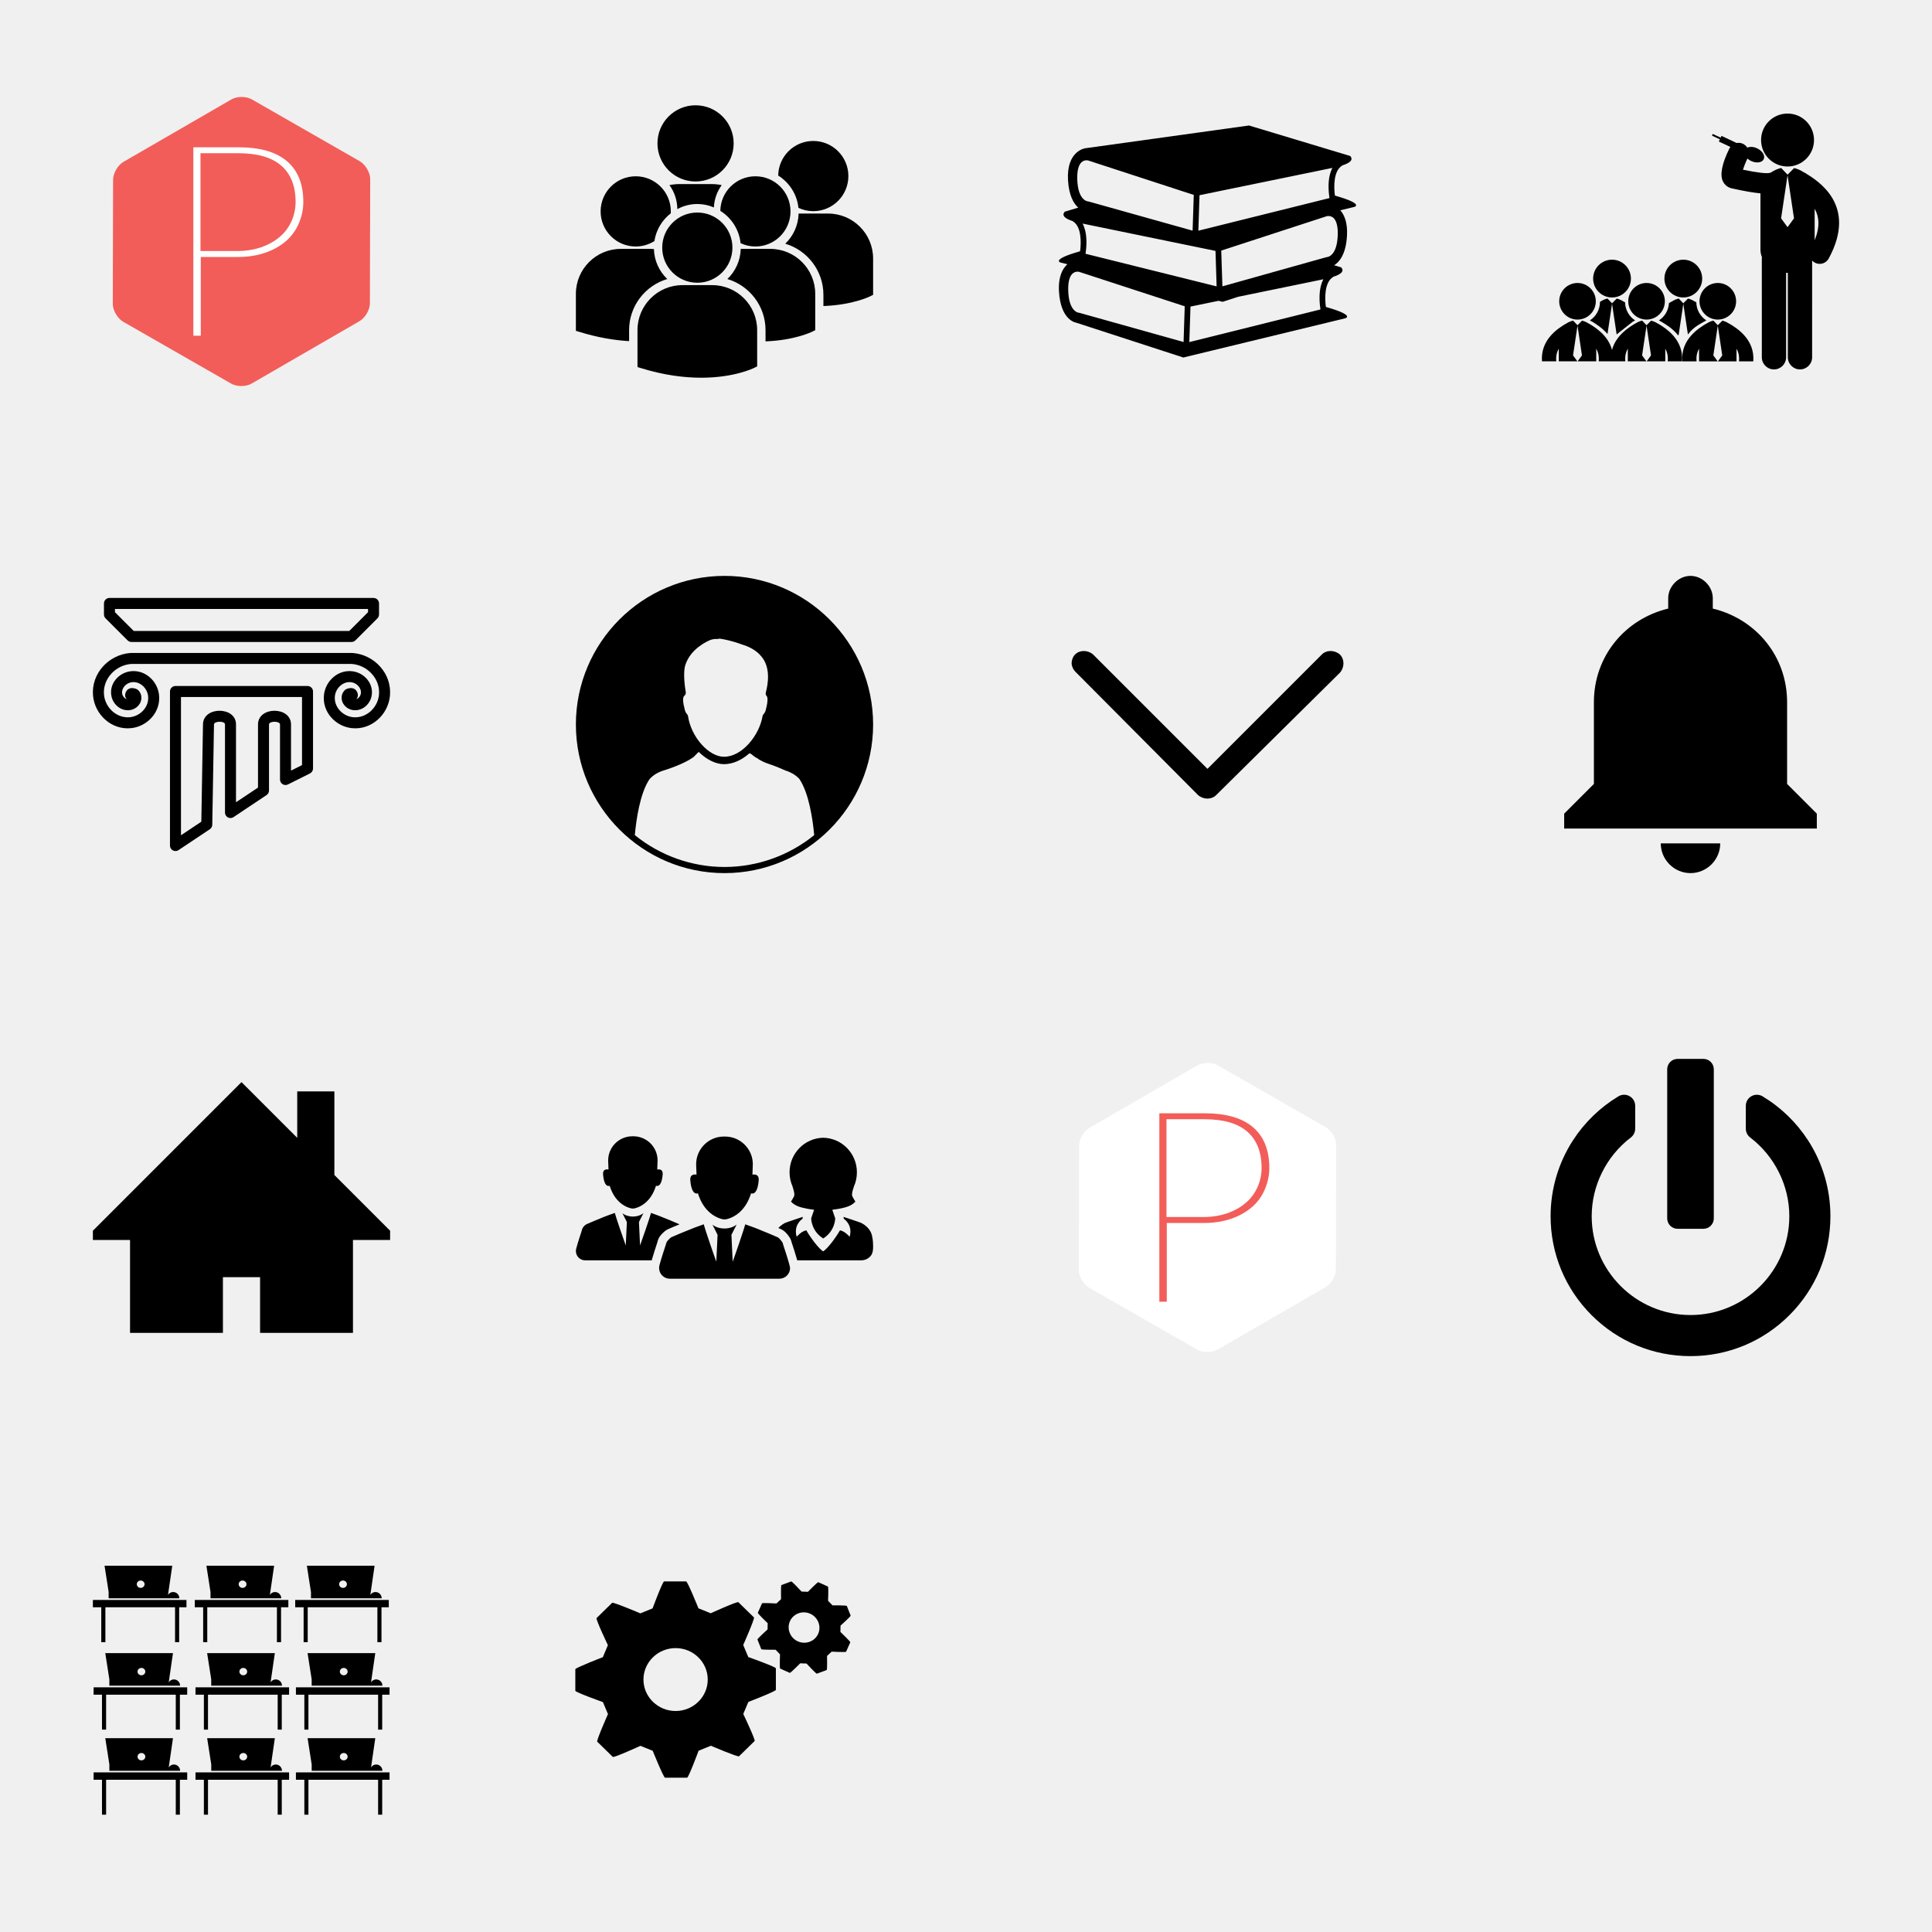
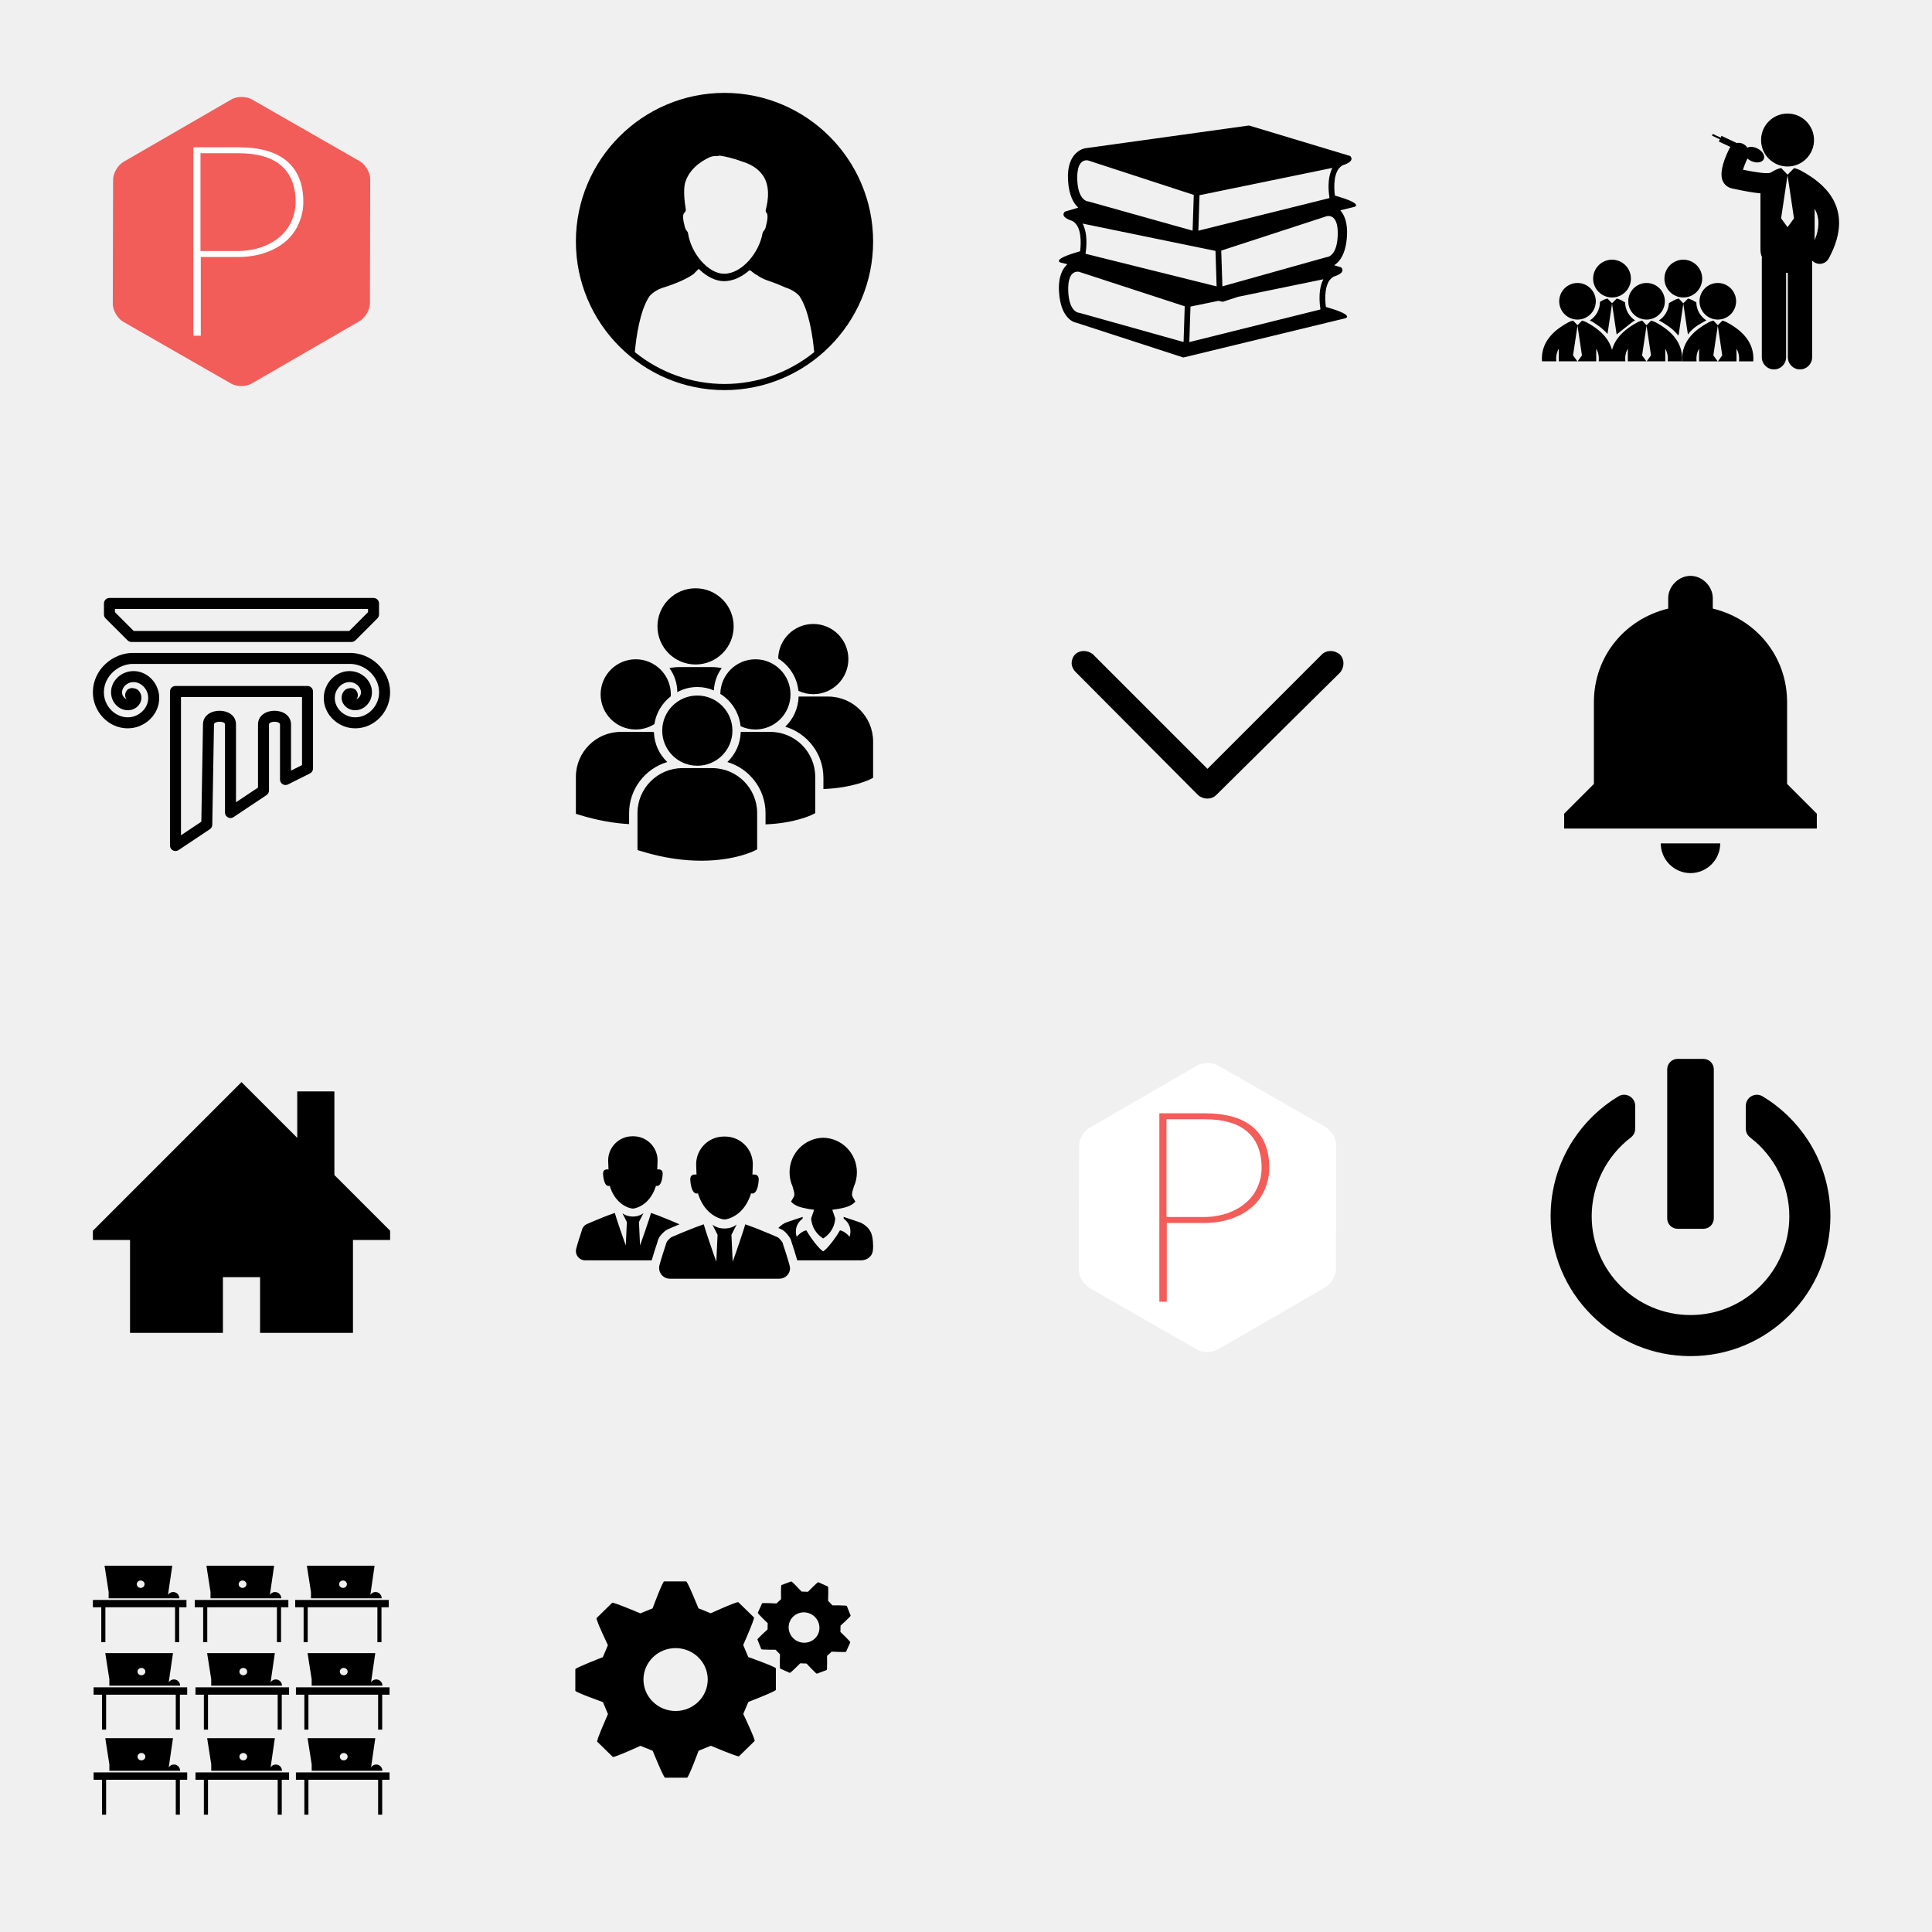
<svg xmlns="http://www.w3.org/2000/svg" width="208" height="208" viewBox="0 0 208 208">
  <view id="classes" viewBox="0 156 51.94 51.94" />
  <svg width="51.94" height="51.94" viewBox="-10 -10 51.94 51.94" y="156">
    <path d="M.903 10.8h.443V7.04h7.5v3.76h.443V7.04h.786v-.79H0v.79h.903M1.695 5.433v.64H9.31c0-.374-.3-.675-.67-.675-.235 0-.433.128-.554.31l.46-3.14h-7.29l.447 2.865h-.008zm3.45-1.273c.232 0 .42.178.42.396 0 .22-.188.398-.42.398-.23 0-.418-.18-.418-.398 0-.22.187-.396.42-.396zM11.872 10.8h.442V7.04h7.5v3.76h.444V7.04h.787v-.79H10.97v.79h.902M12.664 5.433v.64h7.615c0-.374-.303-.675-.674-.675-.233 0-.432.128-.55.31l.458-3.14h-7.29l.446 2.865h-.006zm3.45-1.273c.23 0 .42.178.42.396 0 .22-.188.398-.42.398-.23 0-.418-.18-.418-.398 0-.22.187-.396.42-.396zM22.688 10.8h.44V7.04h7.502v3.76h.44V7.04h.787v-.79H21.782v.79h.906M23.48 5.433v.64h7.615c0-.374-.303-.675-.674-.675-.233 0-.43.128-.55.31l.457-3.14h-7.29l.446 2.865h-.004zm3.45-1.273c.23 0 .418.178.418.396 0 .22-.188.398-.418.398-.232 0-.42-.18-.42-.398 0-.22.185-.396.42-.396zM.078 16.45H.98v3.76h.444v-3.76h7.5v3.76h.443v-3.76h.787v-.792H.078M1.773 15.48H9.39c0-.372-.3-.673-.672-.673-.234 0-.432.127-.552.31l.457-3.142h-7.29l.447 2.866h-.007v.64zm3.452-1.91c.23 0 .42.178.42.395 0 .22-.19.397-.42.397-.232 0-.42-.178-.42-.397 0-.216.187-.396.42-.396zM11.047 16.45h.903v3.76h.443v-3.76h7.502v3.76h.44v-3.76h.788v-.792H11.047M12.743 15.48h7.615c0-.372-.302-.673-.673-.673-.233 0-.432.127-.552.31l.457-3.142H12.3l.447 2.866h-.007v.64h.003zm3.45-1.91c.23 0 .418.178.418.395 0 .22-.187.397-.417.397-.232 0-.42-.178-.42-.397 0-.216.188-.396.42-.396zM21.86 15.658v.792h.906v3.76h.44v-3.76h7.502v3.76h.44v-3.76h.79v-.792M23.557 15.48h7.616c0-.372-.302-.673-.673-.673-.235 0-.433.127-.553.31l.456-3.142h-7.29l.448 2.866h-.007v.64h.004zm3.45-1.91c.23 0 .42.178.42.395 0 .22-.19.397-.42.397s-.42-.178-.42-.397c0-.216.186-.396.42-.396zM.078 25.61H.98v3.76h.444v-3.76h7.5v3.76h.443v-3.76h.787v-.793H.078M1.334 21.135l.447 2.867h-.007v.64H9.39c0-.374-.3-.675-.672-.675-.234 0-.432.127-.552.31l.457-3.142h-7.29zm3.89 2.387c-.23 0-.418-.18-.418-.397 0-.218.187-.396.42-.396.23 0 .418.177.418.395 0 .22-.188.397-.42.397zM11.047 25.61h.903v3.76h.443v-3.76h7.502v3.76h.44v-3.76h.788v-.793H11.047M12.303 21.135l.447 2.867h-.007v.64h7.615c0-.374-.302-.675-.673-.675-.233 0-.432.127-.552.31l.457-3.142h-7.287zm3.89 2.387c-.232 0-.42-.18-.42-.397 0-.218.188-.396.42-.396.23 0 .418.177.418.395 0 .22-.185.397-.417.397zM21.86 25.61h.906v3.76h.44v-3.76h7.502v3.76h.44v-3.76h.79v-.793h-10.08M23.116 21.135l.446 2.867h-.006v.64h7.615c0-.374-.3-.675-.672-.675-.233 0-.43.127-.552.31l.457-3.142h-7.287zm3.89 2.387c-.23 0-.418-.18-.418-.397 0-.218.188-.396.42-.396s.418.177.418.395c0 .22-.188.397-.42.397z" />
  </svg>
  <view id="collegues" viewBox="52 104 52 52" />
  <svg width="52" height="52" viewBox="-245.78 -245.78 1278.06 1278.06" x="52" y="104">
    <path d="M566 549.2c-.2-1.6-.6-3.2-1.1-4.7-3.8-14.6-12.5-41.3-16.5-53.2-.4-2.1-1.1-4.1-2-6 0 0-6.4-9.6-11.2-12.5 0 0-2.4-1.3-2.7-1.4-9.5-4.5-38.9-16.3-38.9-16.3-14.7-6.4-29.9-11.8-45.4-17.3-2.8 11.5-29.1 88.1-33.3 98.8l-3.3-71.2c1.1-1.7 1.9-3.6 2.8-5.4l11-21.7c-7.7 6.4-19.3 10.5-32.3 10.5-12.7 0-24-3.9-31.7-10.1l10.7 21.2c.9 1.8 1.7 3.8 2.8 5.4l-3.3 71.2c-4.2-10.6-30.5-87.2-33.3-98.8-15.5 5.5-30.7 11-45.4 17.3 0 0-29.4 11.8-38.9 16.3-.3.2-2.4 1.2-2.7 1.4 0 0-8.8 7.3-11.2 12.4 0 0-1.6 3.898-2 6-3.9 11.898-12.6 38.5-16.5 53.2-.5 1.5-.9 3.1-1.1 4.698-.2 1.4-.3 2.9-.3 4.3 0 15.7 12.7 28.4 28.4 28.4h289.802c15.7 0 28.4-12.7 28.4-28.4-.5-1.197-.603-2.697-.802-4.098zM467.2 306.2c0-5 1-23.2 1-27.3 0-40.5-32.9-73.4-73.4-73.4h-3.2c-40.5 0-73.4 32.9-73.4 73.4 0 4.2 1 22.3 1 27.3-1.8.1-18.2-3.9-16.4 15.8 3.7 41.7 19.7 33.7 20.1 33.7 7.8 25.2 20 41.2 31.9 51.4 18.6 15.9 36.6 17.7 37 17.7h3c.3 0 18.2-1.7 36.7-17.5 12-10.2 24.2-26.3 32.1-51.6.5 0 16.4 8.1 20.1-33.7 1.7-19.7-14.7-15.7-16.5-15.8zM218.3 476.8l.2-.6.3-.6c2.2-4.8 5.8-9.5 11.3-14.9 1.2-1.1 4.8-4.7 7.7-6.7.2-.1.4-.3.6-.4.1-.1.2-.2.4-.2 2-1.3 4.4-2.4 5.2-2.8 6.5-3.1 20.5-8.8 30.2-12.8-.3-.1-.6-.3-1-.5-.3-.1-.6-.3-.9-.4-8.3-3.9-33.9-14.2-33.9-14.2-12.8-5.5-26.1-10.3-39.6-15.1-2.4 10.1-25.4 76.8-29 86.1l-2.9-62.1c1-1.5 1.6-3.1 2.4-4.7l9.6-18.9c-6.7 5.602-16.8 9.2-28.1 9.2-11 0-20.9-3.4-27.7-8.8l9.4 18.5c.8 1.6 1.4 3.3 2.4 4.7l-2.9 62.1c-3.6-9.2-26.6-76-29-86.1-13.5 4.8-26.8 9.5-39.6 15.1 0 0-25.6 10.3-33.9 14.2-.3.1-.6.3-.9.4-.7.4-1.2.6-1.5.8-4.3 2.5-7.7 6.3-9.8 10.8v.1c-.8 1.602-1.4 3.4-1.7 5.2-3.4 10.4-11 33.6-14.3 46.3-.4 1.3-.8 2.7-1 4.102-.2 1.2-.3 2.5-.3 3.8 0 13.7 11.1 24.7 24.7 24.7H200.6c4.2-14.8 10.9-35.602 15.1-48.102.6-3.1 1.8-6.4 2.6-8.2zM89.4 335.8c6.8 21.9 17.4 35.9 27.8 44.8 16.2 13.9 31.9 15.4 32.2 15.4h2.6c.3 0 15.9-1.5 32-15.3 10.5-8.9 21.1-22.9 28-45 .4 0 14.3 7.1 17.6-29.3 1.5-17.2-12.8-13.7-14.3-13.8 0-4.4.9-20.2.9-23.8 0-35.3-28.7-64-64-64h-2.8c-35.3 0-64 28.7-64 64 0 3.6.9 19.5.9 23.8-1.6.1-15.9-3.4-14.3 13.8 3.1 36.5 17 29.4 17.4 29.4zM786 483.4c-.2-2.3-.5-4.6-.8-6.9 0 0-1.3-7.4-1.6-8.6-3-13.1-11.1-22.6-22.1-30.1-2.1-1.4-4.2-2.6-6.302-3.7-2.8-1.5-45.8-15.602-46.898-16 .3 1.5.398 3.1.5 4.898 6 4.2 23.6 19.4 15.6 47.7 0 0-12.7-15.1-25.6-17-12.3 21.4-33.2 48.6-44.5 55.7C643 502.3 622.1 475.2 609.8 453.7c-12.9 1.9-25.6 17-25.6 17-8-28.4 9.6-43.5 15.6-47.7.1-1.8.2-3.4.5-4.9-1.1.4-44.1 14.5-46.9 16-2.2 1.1-4.3 2.3-6.3 3.7-4.3 2.9-8.1 6.1-11.4 9.7 2.602 1.1 4.8 2.1 6.602 2.9.7.3 2.8 1.3 4.7 2.5 4.5 2.7 8.9 6.8 13.698 12.8 4.8 6.1 6.4 9 7.2 10.9 1.2 2.7 2.2 5.6 2.9 8.5 4.1 12.5 10.9 33.3 15 48h167.8c9.9 0 18.3-3 25.3-10.4 5.4-5.8 7-12.7 7.4-20.2.1-1.3.2-7 .2-7s-.5-12-.5-12.1z" />
    <path d="M576.4 348.4c1 3.7 1.7 7.2 1.7 10.5 0 1.1-.1 2.2-.3 3.3-.9 3.1-7.5 13.7-8.602 15.5 11.7 12.6 27.102 15.5 42.3 18.7 4.5.9 9.1 1.5 14 2.1 1.6.3 3.2.602 4.802.9l-7.7 22.6s-.2 33 31.7 53.102h.2C686.4 455 686.197 422 686.197 422l-7.7-22.6 4.802-.9c4.898-.6 9.5-1.2 14-2.1 15.2-3.2 30.7-6.1 42.3-18.7-1.1-1.8-7.7-12.4-8.6-15.5-.2-1.1-.3-2.2-.3-3.3 0-3.3.6-6.8 1.7-10.5 1-3.5 2.1-7 3.2-10.6 5.2-11.5 8-24.2 8-37.7 0-49.9-39.7-90.5-89-91.4h-.2c-49.302.9-89 41.5-89 91.4 0 13.4 2.9 26.2 8 37.7.9 3.6 2 7.1 3 10.6z" />
  </svg>
  <view id="columns" viewBox="0 52 52 52" />
  <svg viewBox="-84.41 -84.41 438.95 438.95" width="52" height="52" y="52">
    <path d="M33.892 70.088c-19.537 1.555-35.578 18.67-33.75 38.77 1.57 17.256 16.823 31.415 34.676 29.52 14.97-1.588 27.25-14.994 25.264-30.604-1.615-12.68-13.2-23.104-26.578-20.975C23.117 88.45 14.528 98.27 16.898 109.44c.86 4.047 3.183 7.56 6.492 9.94 3.31 2.383 7.922 3.55 12.416 2.12 2.944-.937 5.294-2.818 6.887-5.52 1.593-2.705 2.11-6.918-.02-10.263-1.717-2.7-3.293-3.233-5.766-3.65-1.236-.207-2.965-.284-4.805.913-1.84 1.197-2.815 3.672-2.815 5.422-.017 1.336.5 2.623 1.438 3.574-.49-.142-.978-.34-1.494-.712-1.204-.868-2.242-2.443-2.552-3.902-1.06-4.992 3.23-9.867 8.395-10.69 7.348-1.17 14.144 4.95 15.088 12.36 1.232 9.67-6.742 18.37-16.4 19.395-11.974 1.272-22.576-8.57-23.66-20.48-1.297-14.266 10.417-26.766 24.585-27.893.126-.01.253-.016.38-.023h200c.125.01.25.014.376.023 14.17 1.127 25.883 13.627 24.585 27.896-1.083 11.91-11.685 21.75-23.66 20.48-9.658-1.025-17.632-9.726-16.4-19.396.943-7.41 7.74-13.53 15.088-12.36 5.165.823 9.454 5.698 8.394 10.69-.31 1.46-1.348 3.036-2.553 3.903-.516.37-1 .57-1.49.71.936-.95 1.452-2.238 1.434-3.573 0-1.75-.973-4.225-2.812-5.422-1.84-1.197-3.568-1.12-4.805-.912-2.472.416-4.05.95-5.767 3.648-2.13 3.345-1.61 7.56-.018 10.263 1.593 2.704 3.943 4.585 6.887 5.52 4.494 1.43 9.105.264 12.414-2.118s5.633-5.894 6.492-9.94c2.37-11.17-6.22-20.99-16.605-22.644-13.38-2.128-24.964 8.295-26.578 20.976-1.988 15.61 10.296 29.015 25.266 30.604 17.853 1.894 33.106-12.264 34.675-29.52 1.828-20.102-14.213-37.217-33.75-38.77-.406-.063-.78-.038-1.17-.046h-200c-.39-.024-.8.02-1.172.047v-.002zm-18.83-50.025c-2.76 0-5 2.24-5 5v10c0 1.326.528 2.598 1.466 3.535l20 20c.938.938 2.21 1.465 3.535 1.465h200c1.326 0 2.598-.527 3.535-1.465l20-20c.938-.938 1.465-2.21 1.465-3.535v-10c0-2.76-2.24-5-5-5h-240zm5 10h230v2.928l-17.07 17.073H37.13L20.063 32.99v-2.927zm55 70c-2.76 0-5 2.24-5 5v140c.002 2.762 2.24 5 5.003 5 .987 0 1.95-.293 2.772-.84l28.44-18.963c1.367-.91 2.2-2.433 2.228-4.074l1.557-91.04v-.083c0-3.28 10.058-3.373 10-.09v80.09c0 2.762 2.24 5 5.002 5 .987 0 1.95-.293 2.772-.84l30-20c1.39-.927 2.226-2.488 2.227-4.16v-60c0-3.34 10-3.34 10 0v50c0 2.762 2.24 5 5.003 4.998.775 0 1.54-.18 2.234-.527l20-10c1.693-.847 2.763-2.577 2.764-4.47v-70c0-2.762-2.24-5-5-5h-120zm5 10h110v61.908l-10 5v-41.907c0-16.668-30-16.668-30 0v57.324l-20 13.334v-70.657.088c.298-16.723-29.997-16.814-29.997-.087v-.086l-1.512 88.418-18.488 12.326V110.064h-.002z" />
  </svg>
  <view id="compte" viewBox="51.94 156 49.64 49.64" />
  <svg viewBox="-10 -10 49.64 49.64" width="49.64" height="49.64" x="51.94" y="156">
    <path d="M18.62 12.397l-.545-1.295s1.267-2.86 1.157-2.97l-1.678-1.638c-.117-.113-2.978 1.19-2.978 1.19l-1.32-.532s-1.17-2.898-1.327-2.898H9.56c-.165 0-1.243 2.906-1.243 2.906l-1.32.535S4.078 6.453 3.965 6.56L2.287 8.203c-.116.115 1.22 2.916 1.22 2.916l-.545 1.294S0 13.554 0 13.71v2.32c0 .16 2.97 1.218 2.97 1.218l.544 1.29S2.246 21.4 2.357 21.51l1.68 1.64c.112.112 2.975-1.194 2.975-1.194l1.32.537S9.5 25.39 9.66 25.39h2.37c.162 0 1.243-2.907 1.243-2.907l1.32-.535s2.918 1.242 3.03 1.135l1.68-1.643c.114-.11-1.222-2.914-1.222-2.914l.547-1.295s2.963-1.142 2.963-1.298v-2.32c0-.16-2.97-1.215-2.97-1.215zm-7.825 5.81c-1.905 0-3.46-1.52-3.46-3.387 0-1.865 1.555-3.385 3.46-3.385 1.908 0 3.46 1.52 3.46 3.385 0 1.868-1.552 3.387-3.46 3.387z" />
    <path d="M28.538 9.693l.014-.676s1.118-1.006 1.09-1.076l-.413-1.047c-.032-.072-1.545-.062-1.545-.062l-.474-.49s.06-1.503-.012-1.534l-1.04-.467c-.075-.034-1.118 1.034-1.118 1.034l-.684-.027s-1.04-1.12-1.11-1.092l-1.06.393c-.07.025-.036 1.518-.036 1.518l-.495.463s-1.523-.083-1.554-.015l-.456 1.02c-.032.072 1.065 1.12 1.065 1.12l-.015.67s-1.117 1.01-1.09 1.08l.415 1.048c.03.07 1.543.06 1.543.06l.473.493s-.055 1.502.016 1.533l1.04.464c.073.033 1.117-1.03 1.117-1.03l.684.024s1.037 1.12 1.11 1.094l1.057-.393c.074-.026.04-1.52.04-1.52l.493-.46s1.523.078 1.555.01l.457-1.02c.03-.07-1.067-1.117-1.067-1.117zm-2.393.207c-.367.82-1.347 1.184-2.187.81-.836-.374-1.22-1.347-.853-2.17.365-.817 1.348-1.18 2.184-.806.836.377 1.22 1.348.855 2.166z" />
  </svg>
  <view id="cours" viewBox="104 0 52 52" />
  <svg width="52" height="52" viewBox="-104.71 -104.71 544.51 544.5" x="104">
    <path d="M311.175 115.775c-1.355-10.186-1.546-27.73 7.915-33.62.17-.11.295-.265.443-.4 7.735-2.473 13.088-5.945 8.886-10.617l-114.103-34.38L29.56 62.445S8.403 65.47 10.293 98.34c1.026 17.89 6.637 26.675 11.544 31l-15.16 4.568c-4.21 4.672 1.143 8.145 8.88 10.615.146.138.27.293.442.4 9.454 5.897 9.272 23.44 7.912 33.627-33.967 9.645-21.774 12.788-21.774 12.788l7.45 1.803C4.35 197.878-.856 206.86.12 223.89c1.89 32.865 19.27 35.133 19.27 35.133L140.29 298.32l182.49-44.2s12.198-3.15-21.778-12.795c-1.366-10.172-1.556-27.712 7.92-33.623.175-.105.302-.264.443-.396 7.736-2.474 13.084-5.943 8.88-10.615l-7.93-2.394c5.29-3.19 13.235-11.527 14.48-33.183.86-14.896-3.027-23.62-7.525-28.756l15.678-3.794c0 .006 12.198-3.142-21.773-12.788zm-152.642-.42l30.688-6.308 103.71-21.312 15.45-3.178c-4.937 9.036-4.73 21.402-3.913 29.35.18 1.798.385 3.44.585 4.688L288.14 122.8l-130.897 32.563 1.29-40.01zM26.71 147.336l15.45 3.178 99.596 20.474 8.7 1.78 26.094 5.364 1.287 40.01-134.534-33.47-13.263-3.297c.195-1.25.4-2.89.588-4.693.812-7.942 1.023-20.31-3.918-29.347zm-6.002-50.58c-.187-8.743 1.37-15.066 4.52-18.28 2.004-2.052 4.37-2.48 5.99-2.48.858 0 1.475.12 1.517.12l79.607 25.953 39.717 12.95-1.304 40.288L39.334 124.07l-5.88-1.647c-.216-.06-.51-.103-.735-.113-.46-.033-11.476-1.047-12.012-25.553zm119.87 184.11L23.28 247.98c-.217-.063-.507-.105-.733-.116-.467-.03-11.488-1.044-12.02-25.544-.19-8.754 1.375-15.07 4.518-18.288 2.01-2.052 4.375-2.48 5.994-2.48.858 0 1.473.116 1.518.116 0 0 .005 0 0 0l119.316 38.908-1.295 40.29zm153.706-41.408c.185 1.803.39 3.442.59 4.692l-147.81 36.77 1.29-40.01 31.602-6.496 4.667 1.13 17.492-5.686 80.63-16.57 15.458-3.18c-4.942 9.036-4.737 21.407-3.92 29.35zm8.142-54.376c-.27.006-.538.042-.79.122l-11.15 3.12-106.147 29.765-1.3-40.288 34.827-11.36 84.327-27.5c.01-.005 4.436-.988 7.684 2.315 3.144 3.214 4.704 9.537 4.52 18.28-.55 24.498-11.57 25.516-11.972 25.547z" />
  </svg>
  <view id="down" viewBox="104 52 52 52" />
  <svg viewBox="-13.81 -13.81 71.83 71.83" width="52" height="52" x="104" y="52">
    <path d="M1.9 13c0-.5.2-1 .5-1.3.7-.7 1.9-.7 2.7 0l17 17 17-17c.7-.7 1.9-.7 2.7 0 .7.7.7 1.9 0 2.7L23.4 32.6c-.7.7-1.9.7-2.7 0L2.5 14.3c-.4-.4-.6-.9-.6-1.3z" />
  </svg>
  <view id="home" viewBox="0 104 52 52" />
  <svg width="52" height="52" viewBox="-160 -160 832 832" y="104">
    <path d="M512 296l-96-96V56h-64v80l-96-96L0 296v16h64v160h160v-96h64v96h160V312h64v-16z" />
  </svg>
  <view id="logo" viewBox="0 0 52 52" />
  <svg viewBox="-31.25 -31.25 162.5 162.5" width="52" height="52">
    <path fill="#F25D59" d="M53.4 97.8c-1.9 1.1-5 1.1-6.9 0L10.2 77c-1.9-1.1-3.5-3.8-3.5-6l.1-41.8c0-2.2 1.6-4.9 3.5-6l36.3-21c1.9-1.1 5-1.1 6.9 0L89.8 23c1.9 1.1 3.5 3.8 3.5 6l-.1 41.8c0 2.2-1.6 4.9-3.5 6l-36.3 21z" />
    <path fill="#FFF" d="M33.8 18.3v63.4h2.5V55.2H49c3.3 0 6.3-.5 8.9-1.4 2.7-.9 5-2.2 6.9-3.8 1.9-1.6 3.4-3.6 4.4-5.9 1-2.3 1.6-4.7 1.6-7.4 0-6.1-1.9-10.7-5.6-13.8-3.7-3.1-9.1-4.6-16.3-4.6H33.8zm2.4 34.9V20.3h12.7c6.5 0 11.3 1.4 14.5 4.2 3.2 2.8 4.8 6.9 4.8 12.2 0 2.3-.5 4.5-1.4 6.5-.9 2-2.2 3.8-3.9 5.2-1.7 1.5-3.7 2.6-6.1 3.5-2.4.8-5.1 1.3-8 1.3H36.2z" />
  </svg>
  <view id="logo-white" viewBox="104 104 52 52" />
  <svg viewBox="-31.25 -31.25 162.5 162.5" width="52" height="52" x="104" y="104">
    <path fill="#FFF" d="M53.4 97.8c-1.9 1.1-5 1.1-6.9 0L10.2 77c-1.9-1.1-3.5-3.8-3.5-6l.1-41.8c0-2.2 1.6-4.9 3.5-6l36.3-21c1.9-1.1 5-1.1 6.9 0L89.8 23c1.9 1.1 3.5 3.8 3.5 6l-.1 41.8c0 2.2-1.6 4.9-3.5 6l-36.3 21z" />
    <path fill="#F25D59" d="M33.8 18.3v63.4h2.5V55.2H49c3.3 0 6.3-.5 8.9-1.4 2.7-.9 5-2.2 6.9-3.8 1.9-1.6 3.4-3.6 4.4-5.9 1-2.3 1.6-4.7 1.6-7.4 0-6.1-1.9-10.7-5.6-13.8-3.7-3.1-9.1-4.6-16.3-4.6H33.8zm2.4 34.9V20.3h12.7c6.5 0 11.3 1.4 14.5 4.2 3.2 2.8 4.8 6.9 4.8 12.2 0 2.3-.5 4.5-1.4 6.5-.9 2-2.2 3.8-3.9 5.2-1.7 1.5-3.7 2.6-6.1 3.5-2.4.8-5.1 1.3-8 1.3H36.2z" />
  </svg>
  <view id="man307" viewBox="156 0 52 52" />
  <svg width="52" height="52" viewBox="-38.42 -38.42 199.81 199.81" x="156">
    <circle cx="43.309" cy="86.215" r="7.571" />
    <path d="M48.343 95.628c-.127-.078-.262-.135-.395-.19-.844-.563-1.79-.976-2.756-1.212l-1.885 1.898-1.83-1.92-.017.004c-.985.233-1.952.656-2.81 1.23-.13.057-.263.11-.388.19-2.335 1.43-7.658 4.706-9.242 10.72-1.585-6.014-6.908-9.29-9.243-10.72-.128-.08-.26-.136-.394-.19-.844-.564-1.79-.977-2.757-1.213l-1.886 1.898-1.827-1.92-.018.004c-.987.233-1.952.656-2.81 1.23-.133.057-.265.11-.388.19-2.887 1.77-10.334 6.35-9.654 15.432H5.97c-.226-2.078.195-3.78 1.02-5.216v5.215h7.7l-1.794-2.454 1.826-12.204h.035l1.825 12.204-1.792 2.453h7.697v-5.2c.82 1.433 1.238 3.132 1.015 5.2H34.53c-.225-2.078.196-3.78 1.024-5.216v5.215h7.697l-1.792-2.454 1.826-12.204h.035l1.825 12.204-1.792 2.453h7.696v-5.2c.82 1.433 1.237 3.132 1.013 5.2h5.928c.685-9.082-6.762-13.66-9.647-15.432z" />
    <circle cx="14.744" cy="86.215" r="7.571" />
    <circle cx="72.78" cy="86.215" r="7.571" />
    <path d="M77.815 95.628c-.126-.078-.26-.135-.395-.19-.842-.563-1.788-.976-2.755-1.212l-1.886 1.898-1.828-1.92-.02.004c-.985.234-1.95.657-2.81 1.232-.13.057-.264.11-.387.188-2.887 1.77-10.336 6.35-9.654 15.434h5.927c-.226-2.077.194-3.777 1.02-5.215v5.215h7.698l-1.792-2.453 1.825-12.205h.035l1.826 12.204-1.793 2.452h7.696v-5.2c.82 1.435 1.238 3.134 1.016 5.2h5.924c.685-9.084-6.762-13.663-9.65-15.434z" />
    <circle cx="58.509" cy="76.824" r="7.815" />
    <path d="M63.89 86.65c-.062-.036-.123-.072-.182-.11-.132-.08-.27-.137-.407-.195-.87-.58-1.847-1.01-2.844-1.253l-1.946 1.962-1.888-1.98c-.006 0-.013 0-.02.002-1.017.242-2.014.68-2.9 1.27-.134.06-.27.115-.398.193-.222.138-.478.296-.746.464-.166 2.983-1.76 5.588-4.126 7.125.145.08.292.16.43.25.16.07.314.147.465.24 1.73 1.06 4.57 2.6 7.13 5.772l.15-.453 1.885-12.6h.037s1.85 12.6 1.883 12.6c2.407-3.183 5.06-4.304 6.72-5.32.162-.102.323-.177.46-.237.142-.092.29-.174.437-.26-2.453-1.596-4.09-4.34-4.14-7.472zM19.87 94.126c.145.084.292.164.43.254.16.07.313.146.463.238 1.472.9 4.124 2.53 6.39 5.117l1.853-12.396h.037l1.885 12.598 6.733-5.32c.163-.1.326-.176.462-.235.143-.092.292-.174.438-.258-2.452-1.597-4.086-4.34-4.14-7.463l-.2-.123c-.13-.08-.268-.138-.405-.196-.87-.58-1.85-1.008-2.845-1.252l-1.946 1.96-1.888-1.98c-.006 0-.013 0-.02.003-1.017.242-2.014.68-2.898 1.27-.066.028-.13.063-.195.096 0 .023.005.043.005.063-.002 3.192-1.66 6.002-4.16 7.623z" />
    <circle cx="29.022" cy="76.824" r="7.815" />
    <circle cx="101.631" cy="19.508" r="10.952" />
    <path d="M108.918 33.127c-.186-.113-.38-.194-.573-.275-1.22-.814-2.588-1.412-3.985-1.755l-2.727 2.747-2.646-2.778-.026.006c-1.43.342-2.83.956-4.074 1.793-.142.06-.287.11-.424.19-1.32.425-5.11-.003-11.28-1.264.413-1.334 1.093-3.073 1.835-4.637.434.396.958.75 1.555 1.033 2.193 1.03 4.524.692 5.206-.756.683-1.448-.544-3.46-2.736-4.49-1.48-.698-3.016-.762-4.07-.288-.406-.646-.986-1.194-1.723-1.555-.86-.424-1.794-.524-2.667-.358l-6.276-2.953-.347.734-3.267-1.534-.327.698 3.266 1.537-.425.9 4.77 2.24c-.157.21-.298.435-.42.68-3.085 6.282-3.978 10.853-2.655 13.58.725 1.49 2.063 2.54 3.67 2.887l.834.178c4.404.95 8.03 1.617 11.02 1.876v23.232c0 1.146.224 2.21.612 3.193-.03.22-.052.443-.052.672l.004 40.72c0 2.774 2.25 5.024 5.025 5.024 2.775 0 5.025-2.25 5.025-5.024l-.005-34.944c.2.01.397.024.6.024.04 0 .077-.004.117-.004l-.002 34.924c0 2.774 2.25 5.025 5.025 5.025s5.025-2.25 5.025-5.024l.002-40.02c.307.335.672.627 1.093.857.646.352 1.343.518 2.028.518 1.508 0 2.968-.802 3.74-2.22 11.992-22.047-4.37-32.084-9.745-35.383zm-7.26 22.395h-.054l-2.64-3.615 2.64-17.657h.055l2.64 17.657-2.64 3.615zm11.184 5.46V47.93c1.85 3.23 2.303 7.373 0 13.05z" />
  </svg>
  <view id="notifications" viewBox="156 52 52 52" />
  <svg width="52" height="52" viewBox="-159.37 -159.37 828.75 828.75" x="156" y="52">
    <path d="M255 510c28.05 0 51-22.95 51-51H204c0 28.05 22.95 51 51 51zm165.75-153V216.75c0-79.05-53.55-142.8-127.5-160.65V38.25C293.25 17.85 275.4 0 255 0s-38.25 17.85-38.25 38.25V56.1c-73.95 17.85-127.5 81.6-127.5 160.65V357l-51 51v25.5h433.5V408l-51-51z" />
  </svg>
  <view id="power" viewBox="156 104 52 52" />
  <svg width="52" height="52" viewBox="-117.83 -117.83 612.69 612.69" x="156" y="104">
    <path d="M337.77 103.538c-14.647-22.722-34.644-42.102-57.817-56.046-4.334-2.607-9.736-2.682-14.14-.19-4.403 2.49-7.128 7.156-7.128 12.215v29.03c0 4.38 2.045 8.51 5.53 11.163 31.093 23.686 49.653 61.02 49.653 99.866 0 69.115-56.23 125.345-125.346 125.345-69.116 0-125.346-56.228-125.346-125.344 0-38.848 18.562-76.18 49.654-99.866 3.483-2.654 5.53-6.783 5.53-11.162v-29.03c0-5.06-2.725-9.727-7.127-12.217-4.405-2.49-9.808-2.415-14.142.192-23.175 13.944-43.168 33.324-57.818 56.046-18.46 28.63-28.218 61.838-28.218 96.038 0 47.402 18.46 91.97 51.98 125.488 33.52 33.52 78.085 51.98 125.487 51.98 47.403 0 91.97-18.46 125.49-51.98 33.517-33.52 51.978-78.086 51.978-125.488.002-34.2-9.756-67.41-28.217-96.038z" />
    <path d="M172.13 215.535h32.788c7.257 0 13.16-5.905 13.16-13.162V13.163c0-7.258-5.903-13.163-13.16-13.163h-32.79c-7.256 0-13.16 5.904-13.16 13.162v189.21c0 7.258 5.905 13.163 13.16 13.163z" />
  </svg>
-   <view id="user" viewBox="52 52 52 52" />
-   <svg width="52" height="52" viewBox="-109.3 -109.3 568.34 568.34" x="52" y="52">
+   <view id="students" viewBox="52 52 52 52" />
+   <svg width="52" height="52" viewBox="-167.52 -167.52 871.12 871.11" x="52" y="52">
+     <path d="M147.128 91.076c0-37.95 30.766-68.716 68.72-68.716 37.95 0 68.72 30.766 68.72 68.716s-30.77 68.715-68.72 68.715c-37.954.002-68.72-30.764-68.72-68.714zm101.745 115.53c.69-14.962 5.84-28.81 14.127-40.26-5.816-1.218-11.827-1.865-17.995-1.865H186.7c-6.15 0-12.152.643-17.938 1.846 8.82 12.232 14.094 27.17 14.18 43.343 10.72-5.897 23.02-9.254 36.085-9.254 10.598 0 20.687 2.208 29.846 6.19zm11.632 6.17c19.96 12.516 33.957 33.687 36.517 58.273 8.133 3.8 17.17 5.993 26.746 5.993 34.968 0 63.31-28.346 63.31-63.313 0-34.97-28.342-63.31-63.31-63.31-34.648 0-62.737 27.837-63.263 62.355zm-41.48 129.635c34.963 0 63.308-28.353 63.308-63.31 0-34.962-28.345-63.31-63.307-63.31-34.965 0-63.322 28.347-63.322 63.31 0 34.957 28.357 63.31 63.322 63.31zm26.857 4.31h-53.717c-44.697 0-81.07 36.37-81.07 81.072v65.703l.172 1.03 4.522 1.405c42.657 13.323 79.717 17.78 110.223 17.78 59.57 0 94.114-16.988 96.242-18.075l4.23-2.14h.45V427.79c0-44.7-36.35-81.07-81.053-81.07zm104.756-65.356h-53.314c-.58 21.332-9.683 40.542-24.08 54.35 39.73 11.815 68.8 48.657 68.8 92.178v20.245c52.63-1.938 82.964-16.846 84.962-17.85l4.232-2.153h.45V362.42c.005-44.692-36.364-81.056-81.05-81.056zm14.25-132.295c19.962 12.518 33.958 33.69 36.512 58.276 8.134 3.8 17.17 5.99 26.746 5.99 34.975 0 63.316-28.342 63.316-63.304 0-34.972-28.342-63.31-63.316-63.31-34.643-.005-62.73 27.838-63.257 62.347zm90.122 68.588h-53.303c-.58 21.332-9.682 40.542-24.08 54.35 39.73 11.81 68.8 48.657 68.8 92.178v20.245c52.625-1.933 82.965-16.84 84.963-17.85l4.226-2.146h.455V298.71c.007-44.686-36.362-81.052-81.06-81.052zm-347.073 59.386c12.386 0 23.903-3.618 33.67-9.777 3.106-20.24 13.958-37.932 29.454-49.975.066-1.188.175-2.36.175-3.56 0-34.972-28.35-63.312-63.298-63.312-34.977 0-63.316 28.34-63.316 63.31 0 34.974 28.34 63.314 63.317 63.314zm56.858 58.67c-14.33-13.742-23.404-32.847-24.072-54.055-1.97-.148-3.928-.296-5.943-.296H81.07c-44.704 0-81.07 36.364-81.07 81.06v65.71l.166 1.023 4.528 1.412c34.214 10.698 64.76 15.615 91.292 17.152v-19.837c.005-43.514 29.068-80.362 68.81-92.17z" />
+   </svg>
+   <view id="user" viewBox="52 0 52 52" />
+   <svg width="52" height="52" viewBox="-109.3 -109.3 568.34 568.34" x="52">
    <path d="M174.88 0C78.44 0 0 78.44 0 174.875 0 271.31 78.44 349.75 174.887 349.75c96.422 0 174.863-78.44 174.863-174.875C349.75 78.44 271.31 0 174.88 0zm-47.8 141.626l.352-.384c1.426-1.036 2.12-2.657 1.86-4.354-3.52-21.19-1.21-30.027-.43-32.246 6.156-18.89 25.477-27.628 29.27-29.177.807-.318 2.3-.77 3.812-1.003l.45-.105 3.105-.165.023.192.72-.07c.64-.068 1.252-.152 2.02-.314l.686-.146c.605.01 8.126.96 19.3 4.386l7.766 2.672c14.2 4.194 20.734 11.997 21.947 13.57 11.373 12.884 8.322 32.34 5.506 42.784-.32 1.23-.127 2.498.57 3.55l.642.792c.823 1.12 1.562 5.438-.906 14.61-.47 2.785-1.5 5.05-3.026 6.574-.564.62-.96 1.408-1.104 2.3-3.844 22.533-24.03 47.74-45.315 47.74-18.06 0-38.67-23.19-42.378-47.722-.14-.916-.522-1.724-1.156-2.417-1.543-1.6-2.528-3.906-3.122-7.317-1.813-6.418-1.99-11.59-.594-13.75zm-40.54 97.72c.782-.99 5.148-6.107 13.978-9.476 7.764-2.385 26.956-8.762 37.446-16.363.492-.265.976-.78 1.378-1.19.97-1.044 2.453-2.64 4.21-4.27l.978-.93.997.938c9.242 8.713 19.467 13.486 28.796 13.486 9.8 0 19.903-4.238 29.24-12.272l.733-.625 1.98.96c1.772 1.622 4.835 3.85 6.258 4.528l1.825.89-.192.198.81.492c1.724 1.04 3.598 2.048 5.796 3.135 2.222.98 4.083 1.7 6.004 2.336 1.622.53 10.257 3.424 20.08 7.964l1.874.564c9.607 3.68 13.87 8.79 14.29 9.325 11.404 16.897 15.775 48.43 17.403 66-29.784 24.18-67.242 37.492-105.53 37.492-38.31 0-75.772-13.312-105.542-37.506 1.594-17.522 5.93-48.952 17.186-65.674z" />
  </svg>
-   <view id="users6" viewBox="52 0 52 52" />
-   <svg width="52" height="52" viewBox="-167.52 -167.52 871.12 871.11" x="52">
-     <path d="M147.128 91.076c0-37.95 30.766-68.716 68.72-68.716 37.95 0 68.72 30.766 68.72 68.716s-30.77 68.715-68.72 68.715c-37.954.002-68.72-30.764-68.72-68.714zm101.745 115.53c.69-14.962 5.84-28.81 14.127-40.26-5.816-1.218-11.827-1.865-17.995-1.865H186.7c-6.15 0-12.152.643-17.938 1.846 8.82 12.232 14.094 27.17 14.18 43.343 10.72-5.897 23.02-9.254 36.085-9.254 10.598 0 20.687 2.208 29.846 6.19zm11.632 6.17c19.96 12.516 33.957 33.687 36.517 58.273 8.133 3.8 17.17 5.993 26.746 5.993 34.968 0 63.31-28.346 63.31-63.313 0-34.97-28.342-63.31-63.31-63.31-34.648 0-62.737 27.837-63.263 62.355zm-41.48 129.635c34.963 0 63.308-28.353 63.308-63.31 0-34.962-28.345-63.31-63.307-63.31-34.965 0-63.322 28.347-63.322 63.31 0 34.957 28.357 63.31 63.322 63.31zm26.857 4.31h-53.717c-44.697 0-81.07 36.37-81.07 81.072v65.703l.172 1.03 4.522 1.405c42.657 13.323 79.717 17.78 110.223 17.78 59.57 0 94.114-16.988 96.242-18.075l4.23-2.14h.45V427.79c0-44.7-36.35-81.07-81.053-81.07zm104.756-65.356h-53.314c-.58 21.332-9.683 40.542-24.08 54.35 39.73 11.815 68.8 48.657 68.8 92.178v20.245c52.63-1.938 82.964-16.846 84.962-17.85l4.232-2.153h.45V362.42c.005-44.692-36.364-81.056-81.05-81.056zm14.25-132.295c19.962 12.518 33.958 33.69 36.512 58.276 8.134 3.8 17.17 5.99 26.746 5.99 34.975 0 63.316-28.342 63.316-63.304 0-34.972-28.342-63.31-63.316-63.31-34.643-.005-62.73 27.838-63.257 62.347zm90.122 68.588h-53.303c-.58 21.332-9.682 40.542-24.08 54.35 39.73 11.81 68.8 48.657 68.8 92.178v20.245c52.625-1.933 82.965-16.84 84.963-17.85l4.226-2.146h.455V298.71c.007-44.686-36.362-81.052-81.06-81.052zm-347.073 59.386c12.386 0 23.903-3.618 33.67-9.777 3.106-20.24 13.958-37.932 29.454-49.975.066-1.188.175-2.36.175-3.56 0-34.972-28.35-63.312-63.298-63.312-34.977 0-63.316 28.34-63.316 63.31 0 34.974 28.34 63.314 63.317 63.314zm56.858 58.67c-14.33-13.742-23.404-32.847-24.072-54.055-1.97-.148-3.928-.296-5.943-.296H81.07c-44.704 0-81.07 36.364-81.07 81.06v65.71l.166 1.023 4.528 1.412c34.214 10.698 64.76 15.615 91.292 17.152v-19.837c.005-43.514 29.068-80.362 68.81-92.17z" />
-   </svg>
</svg>
